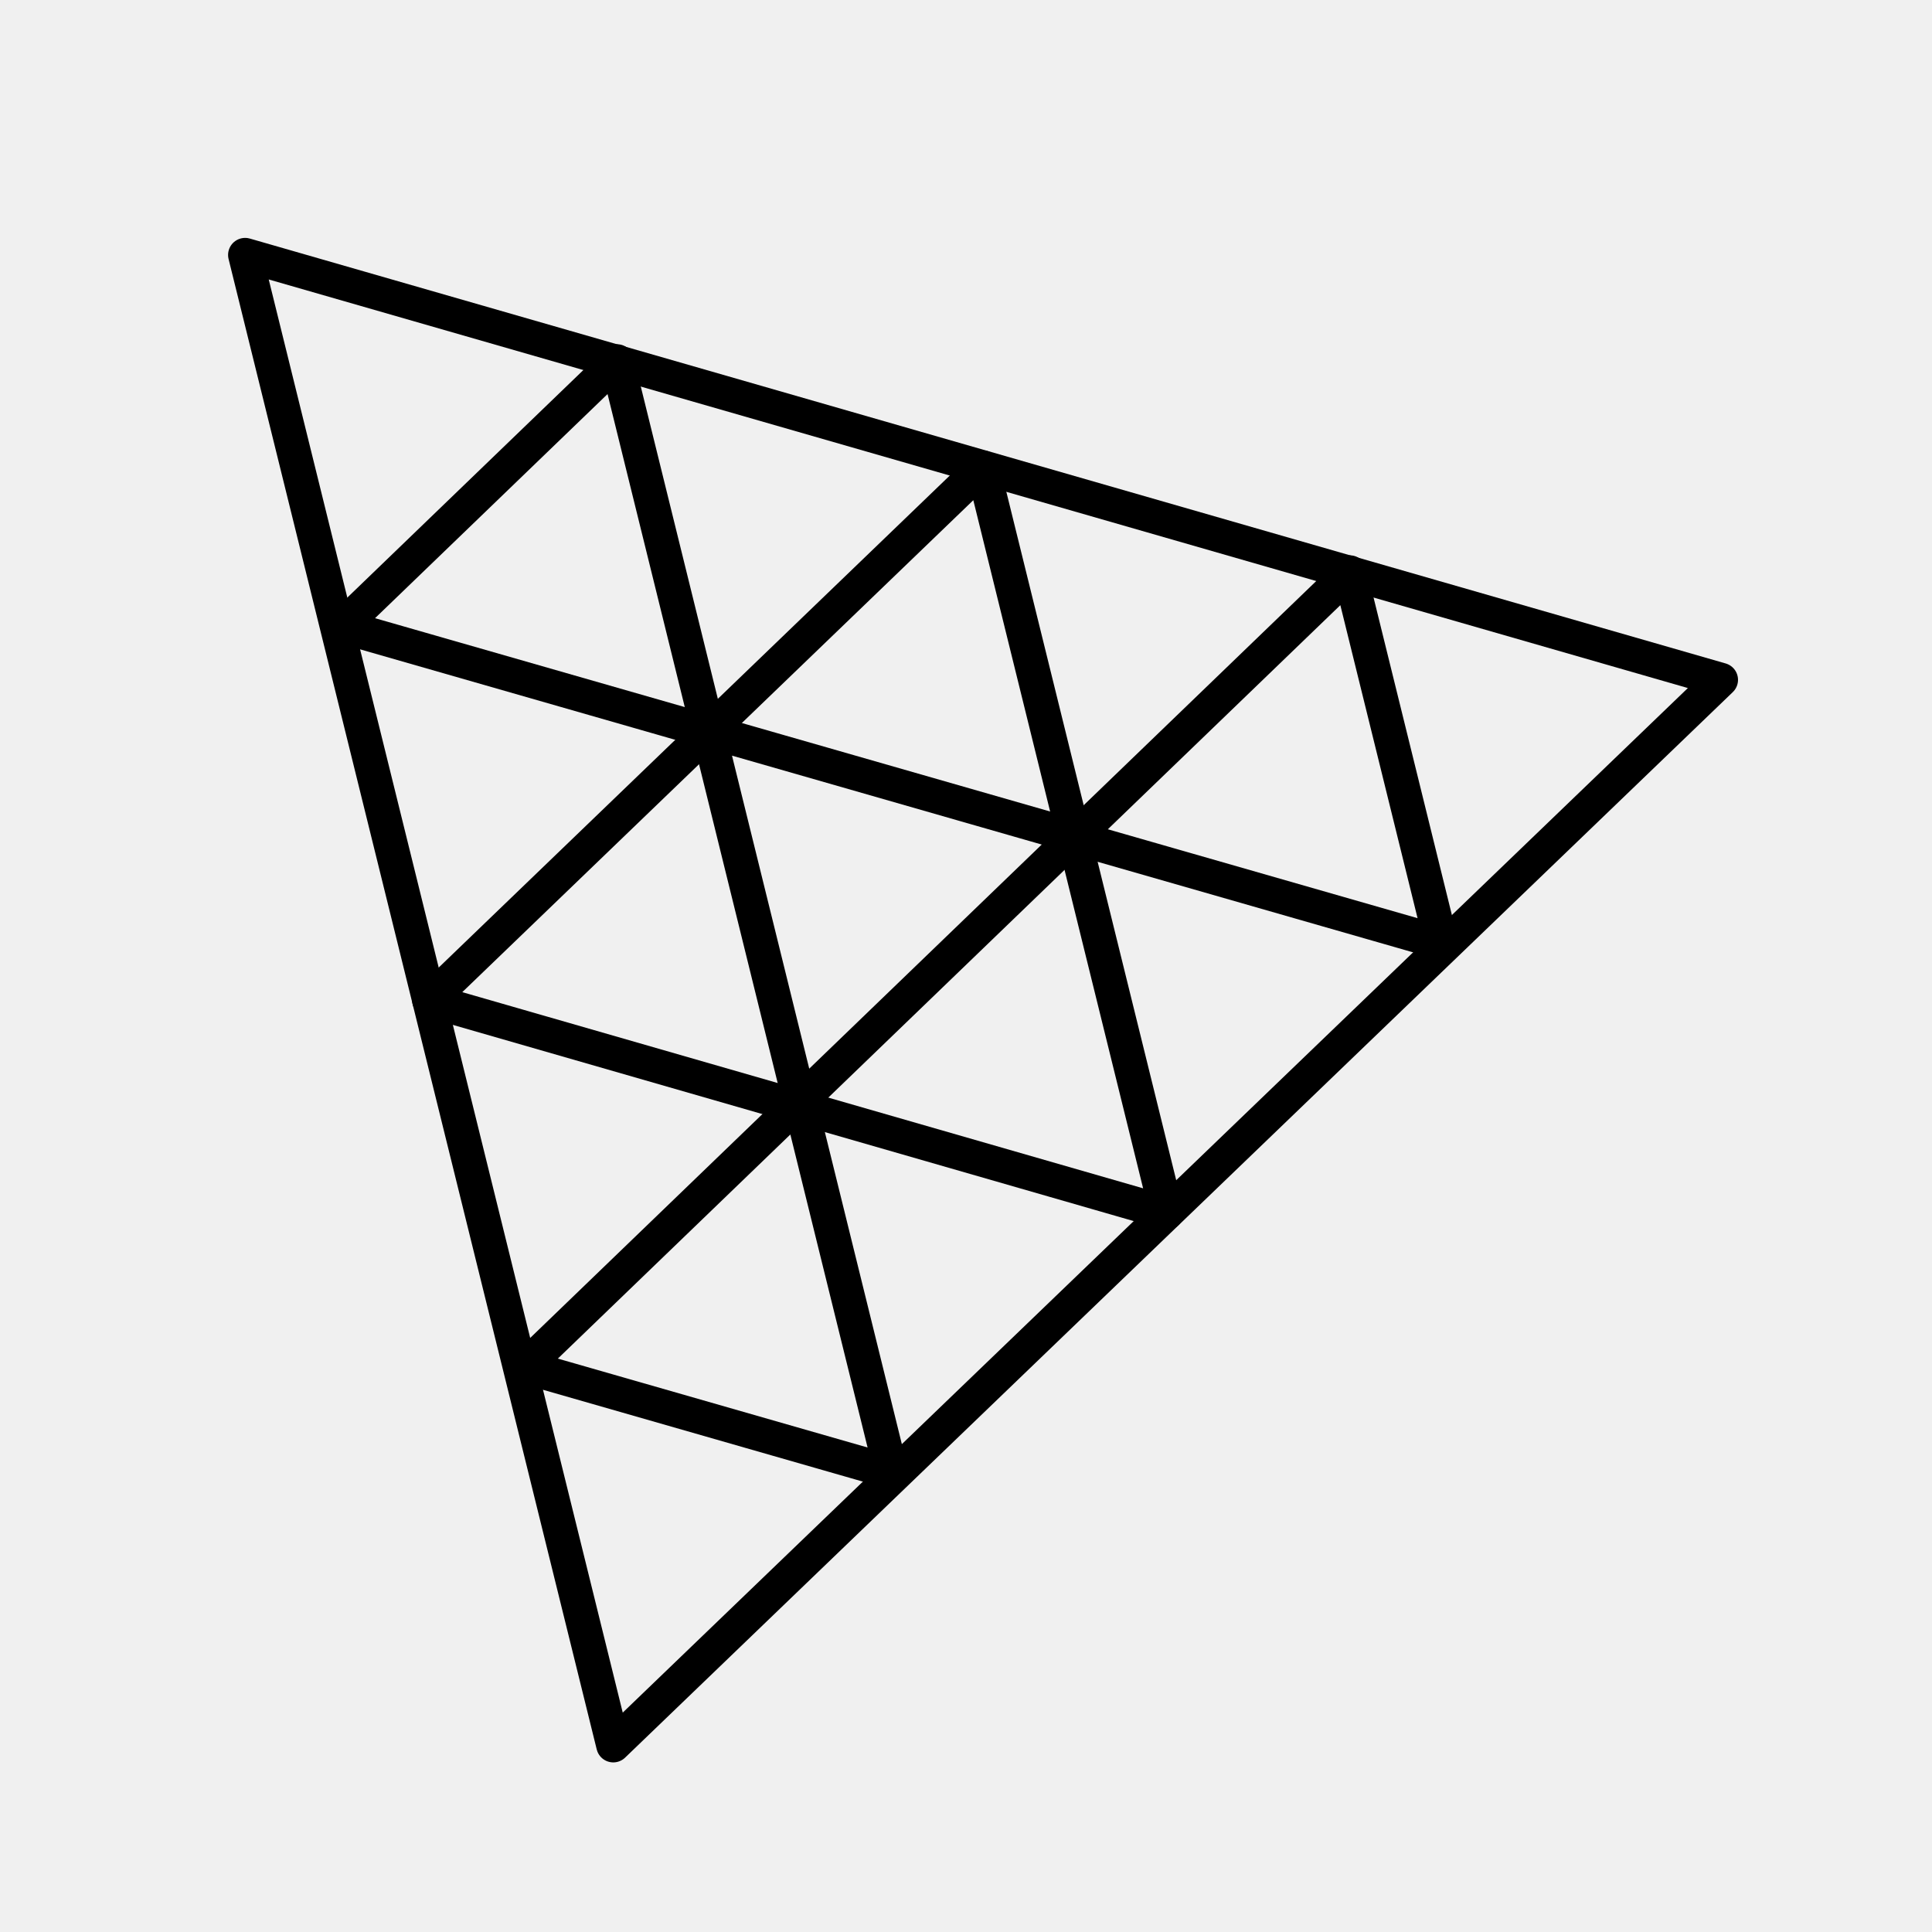
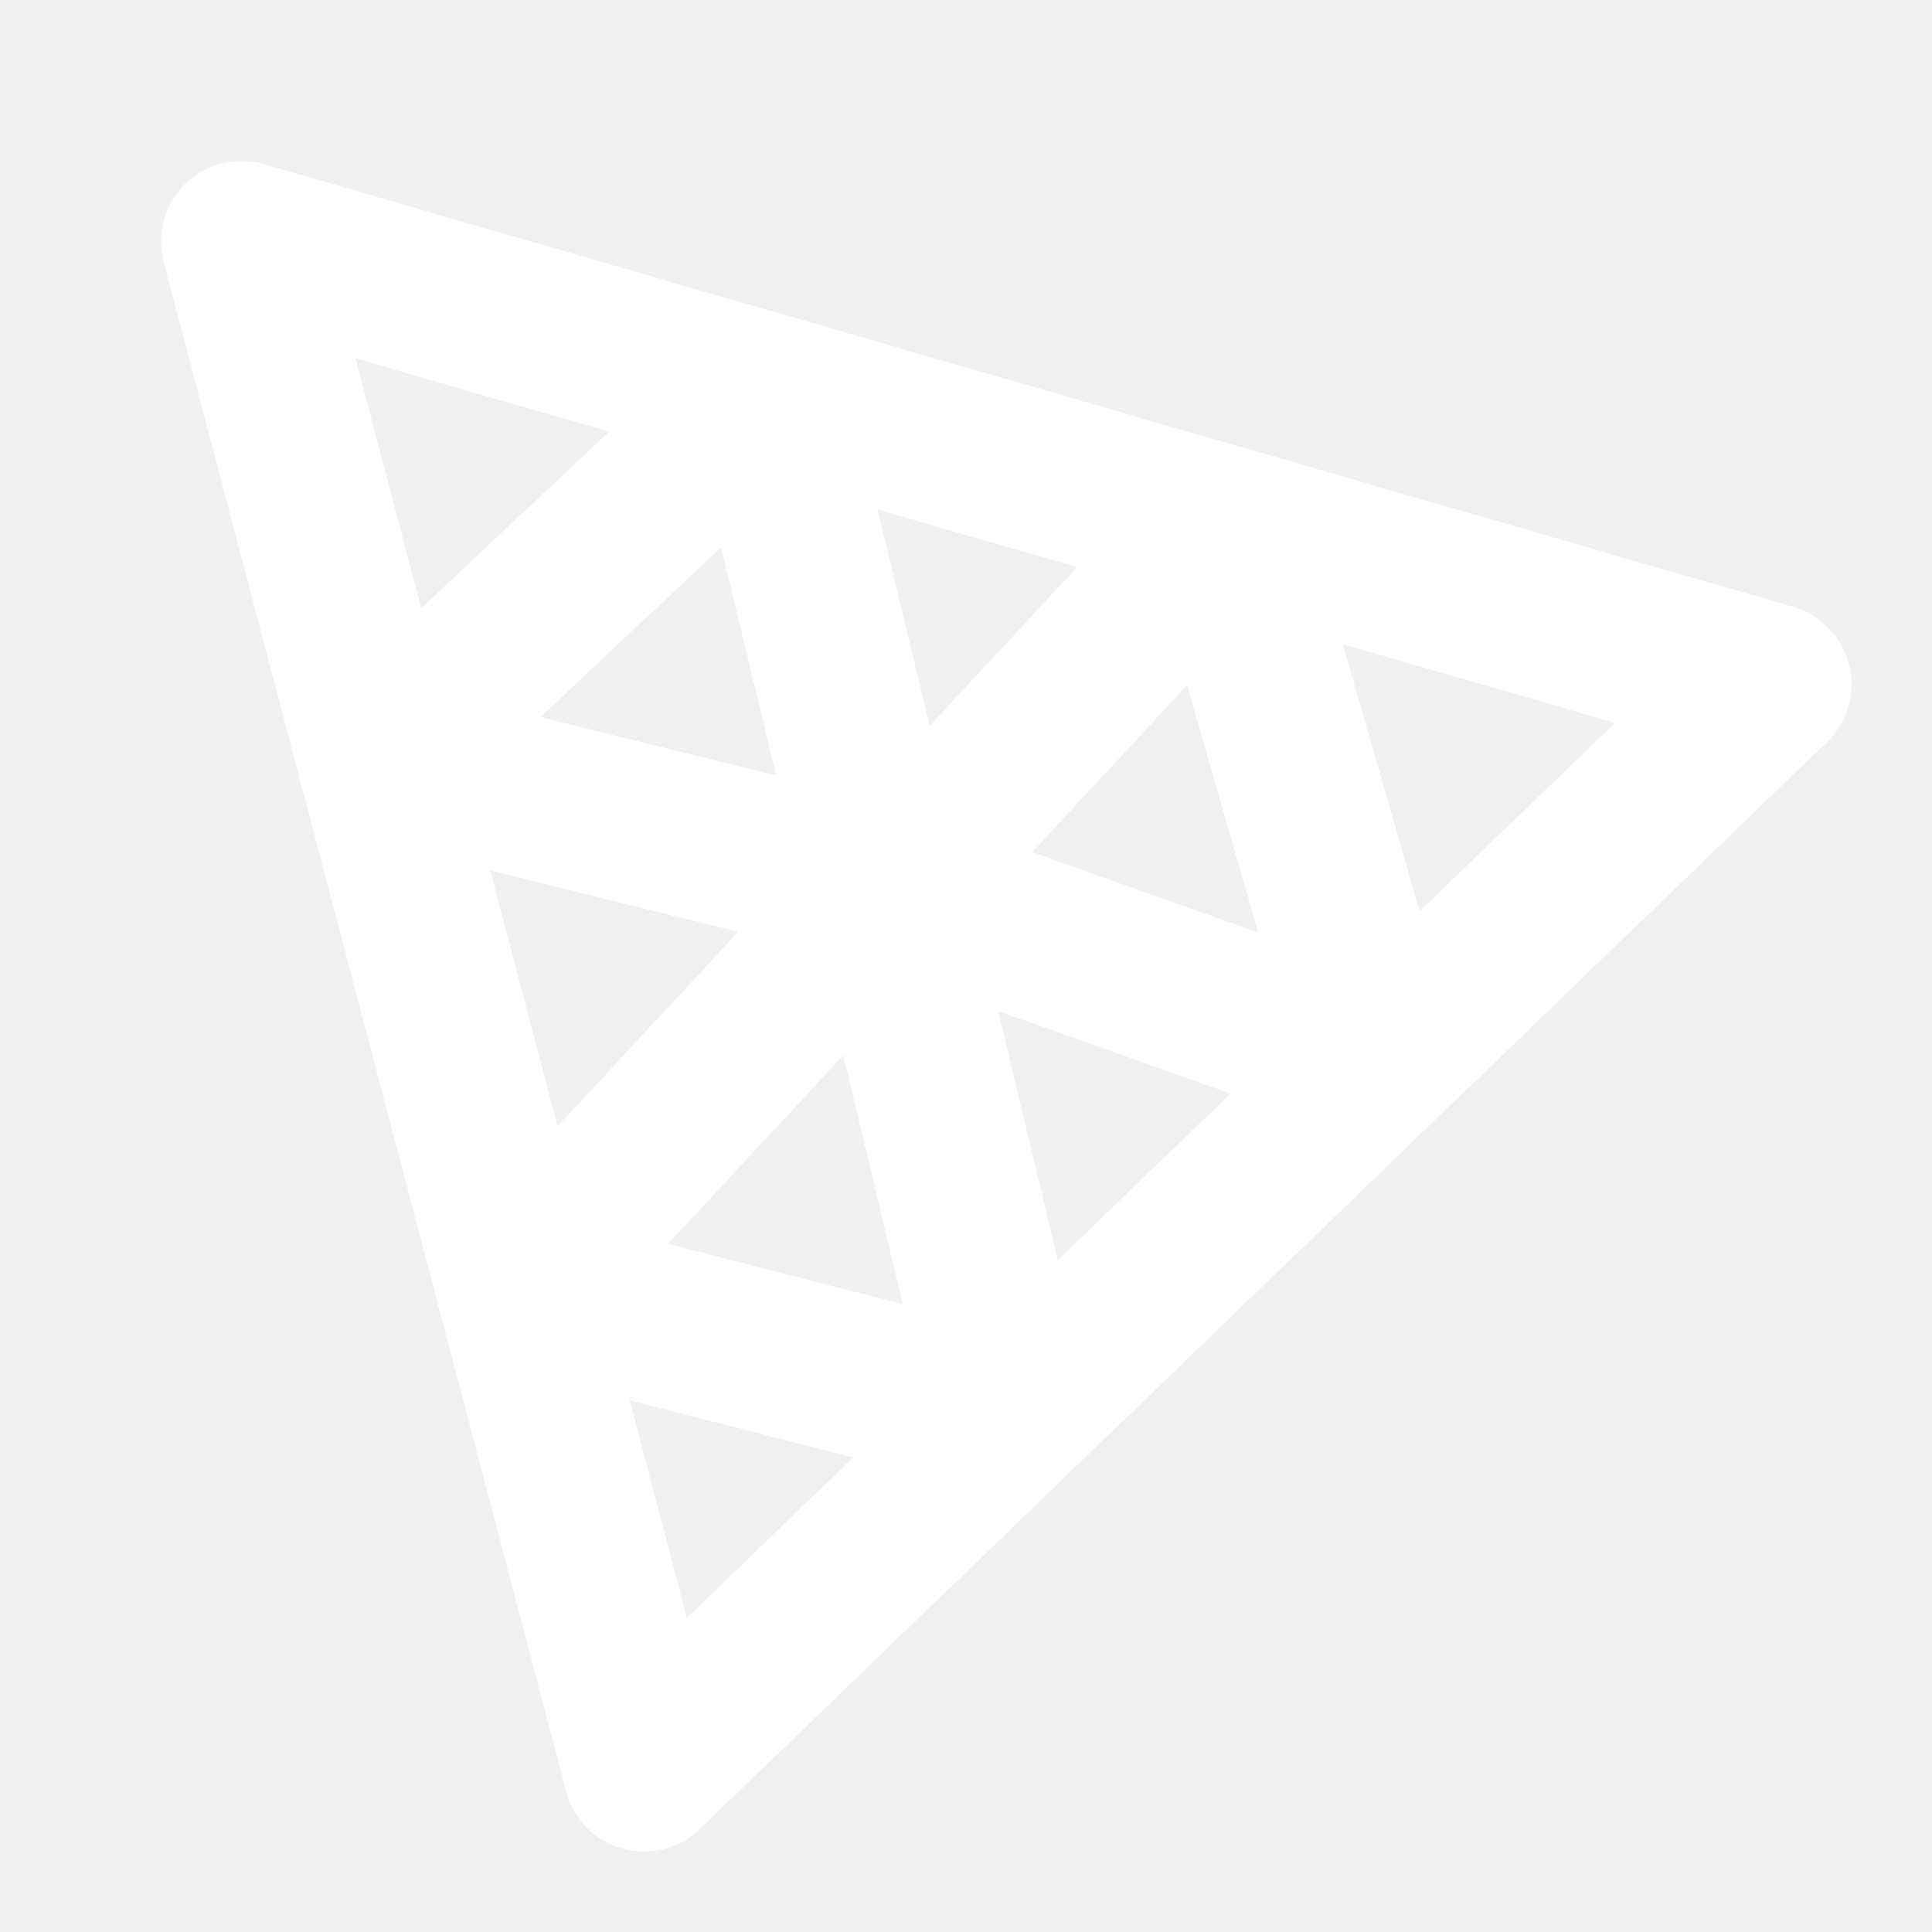
- <svg xmlns="http://www.w3.org/2000/svg" fill="none" stroke-linecap="square" stroke-miterlimit="10" version="1.1" viewBox="0 0 226.77 226.77">
-   <g transform="translate(8.964 4.2527)" fill-rule="evenodd" stroke="#000" stroke-linecap="butt" stroke-linejoin="round" stroke-width="4">
-     <path d="m63.02 200.61-43.213-174.94 173.23 49.874z" />
-     <path d="m106.39 50.612 21.591 87.496-86.567-24.945z" />
-     <path d="m84.91 125.03-10.724-43.465 43.008 12.346z" />
-     <path d="m63.458 38.153 10.724 43.465-43.008-12.346z" />
-     <path d="m149.47 62.93 10.724 43.465-43.008-12.346z" />
-     <path d="m84.915 125.06 10.724 43.465-43.008-12.346z" />
+ <svg xmlns="http://www.w3.org/2000/svg" width="128" height="128" viewBox="0 0 24 24">
+   <g fill="none" stroke="#ffffff" stroke-linecap="round" stroke-linejoin="round" stroke-width="2">
+     <path d="M8 22L3 3l19 5.5z" />
+     <path d="m12.573 17.58l-6.152-1.576l8.796-9.466l1.914 6.64" />
+     <path d="M12.573 17.58L11 11l6.13 2.179M9.527 4.893L11 11L4.69 9.436z" />
  </g>
</svg>
